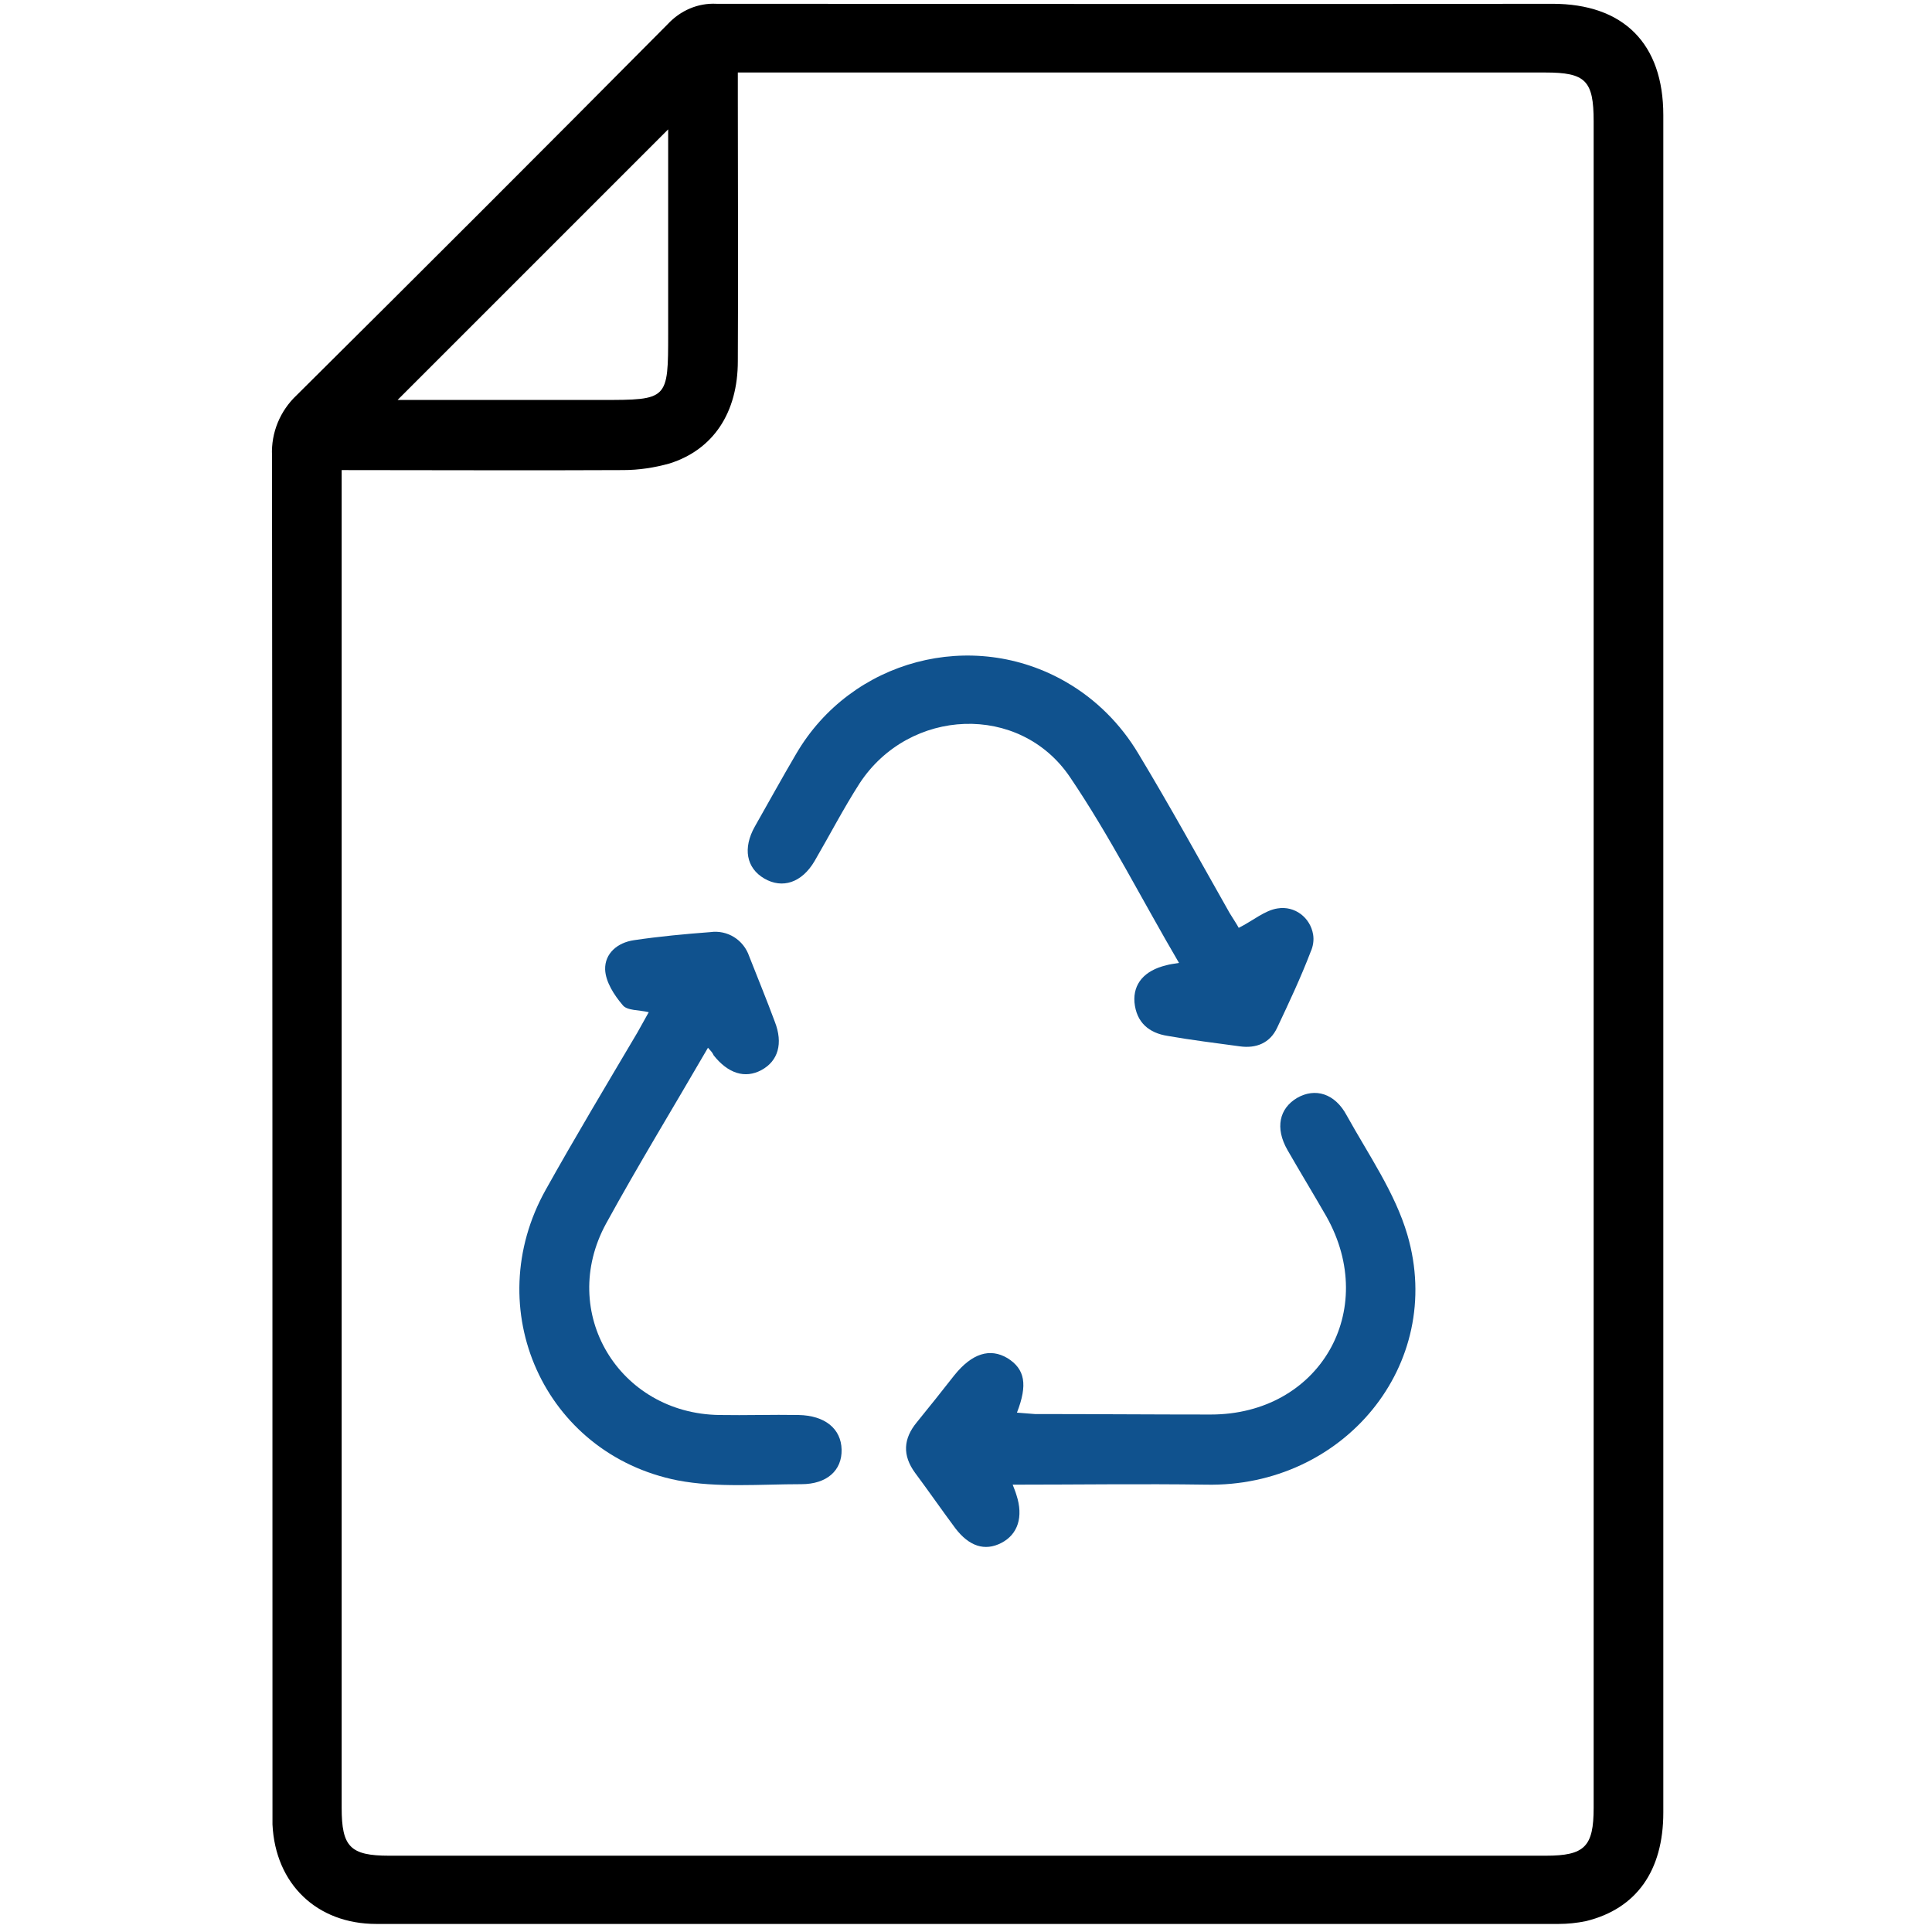
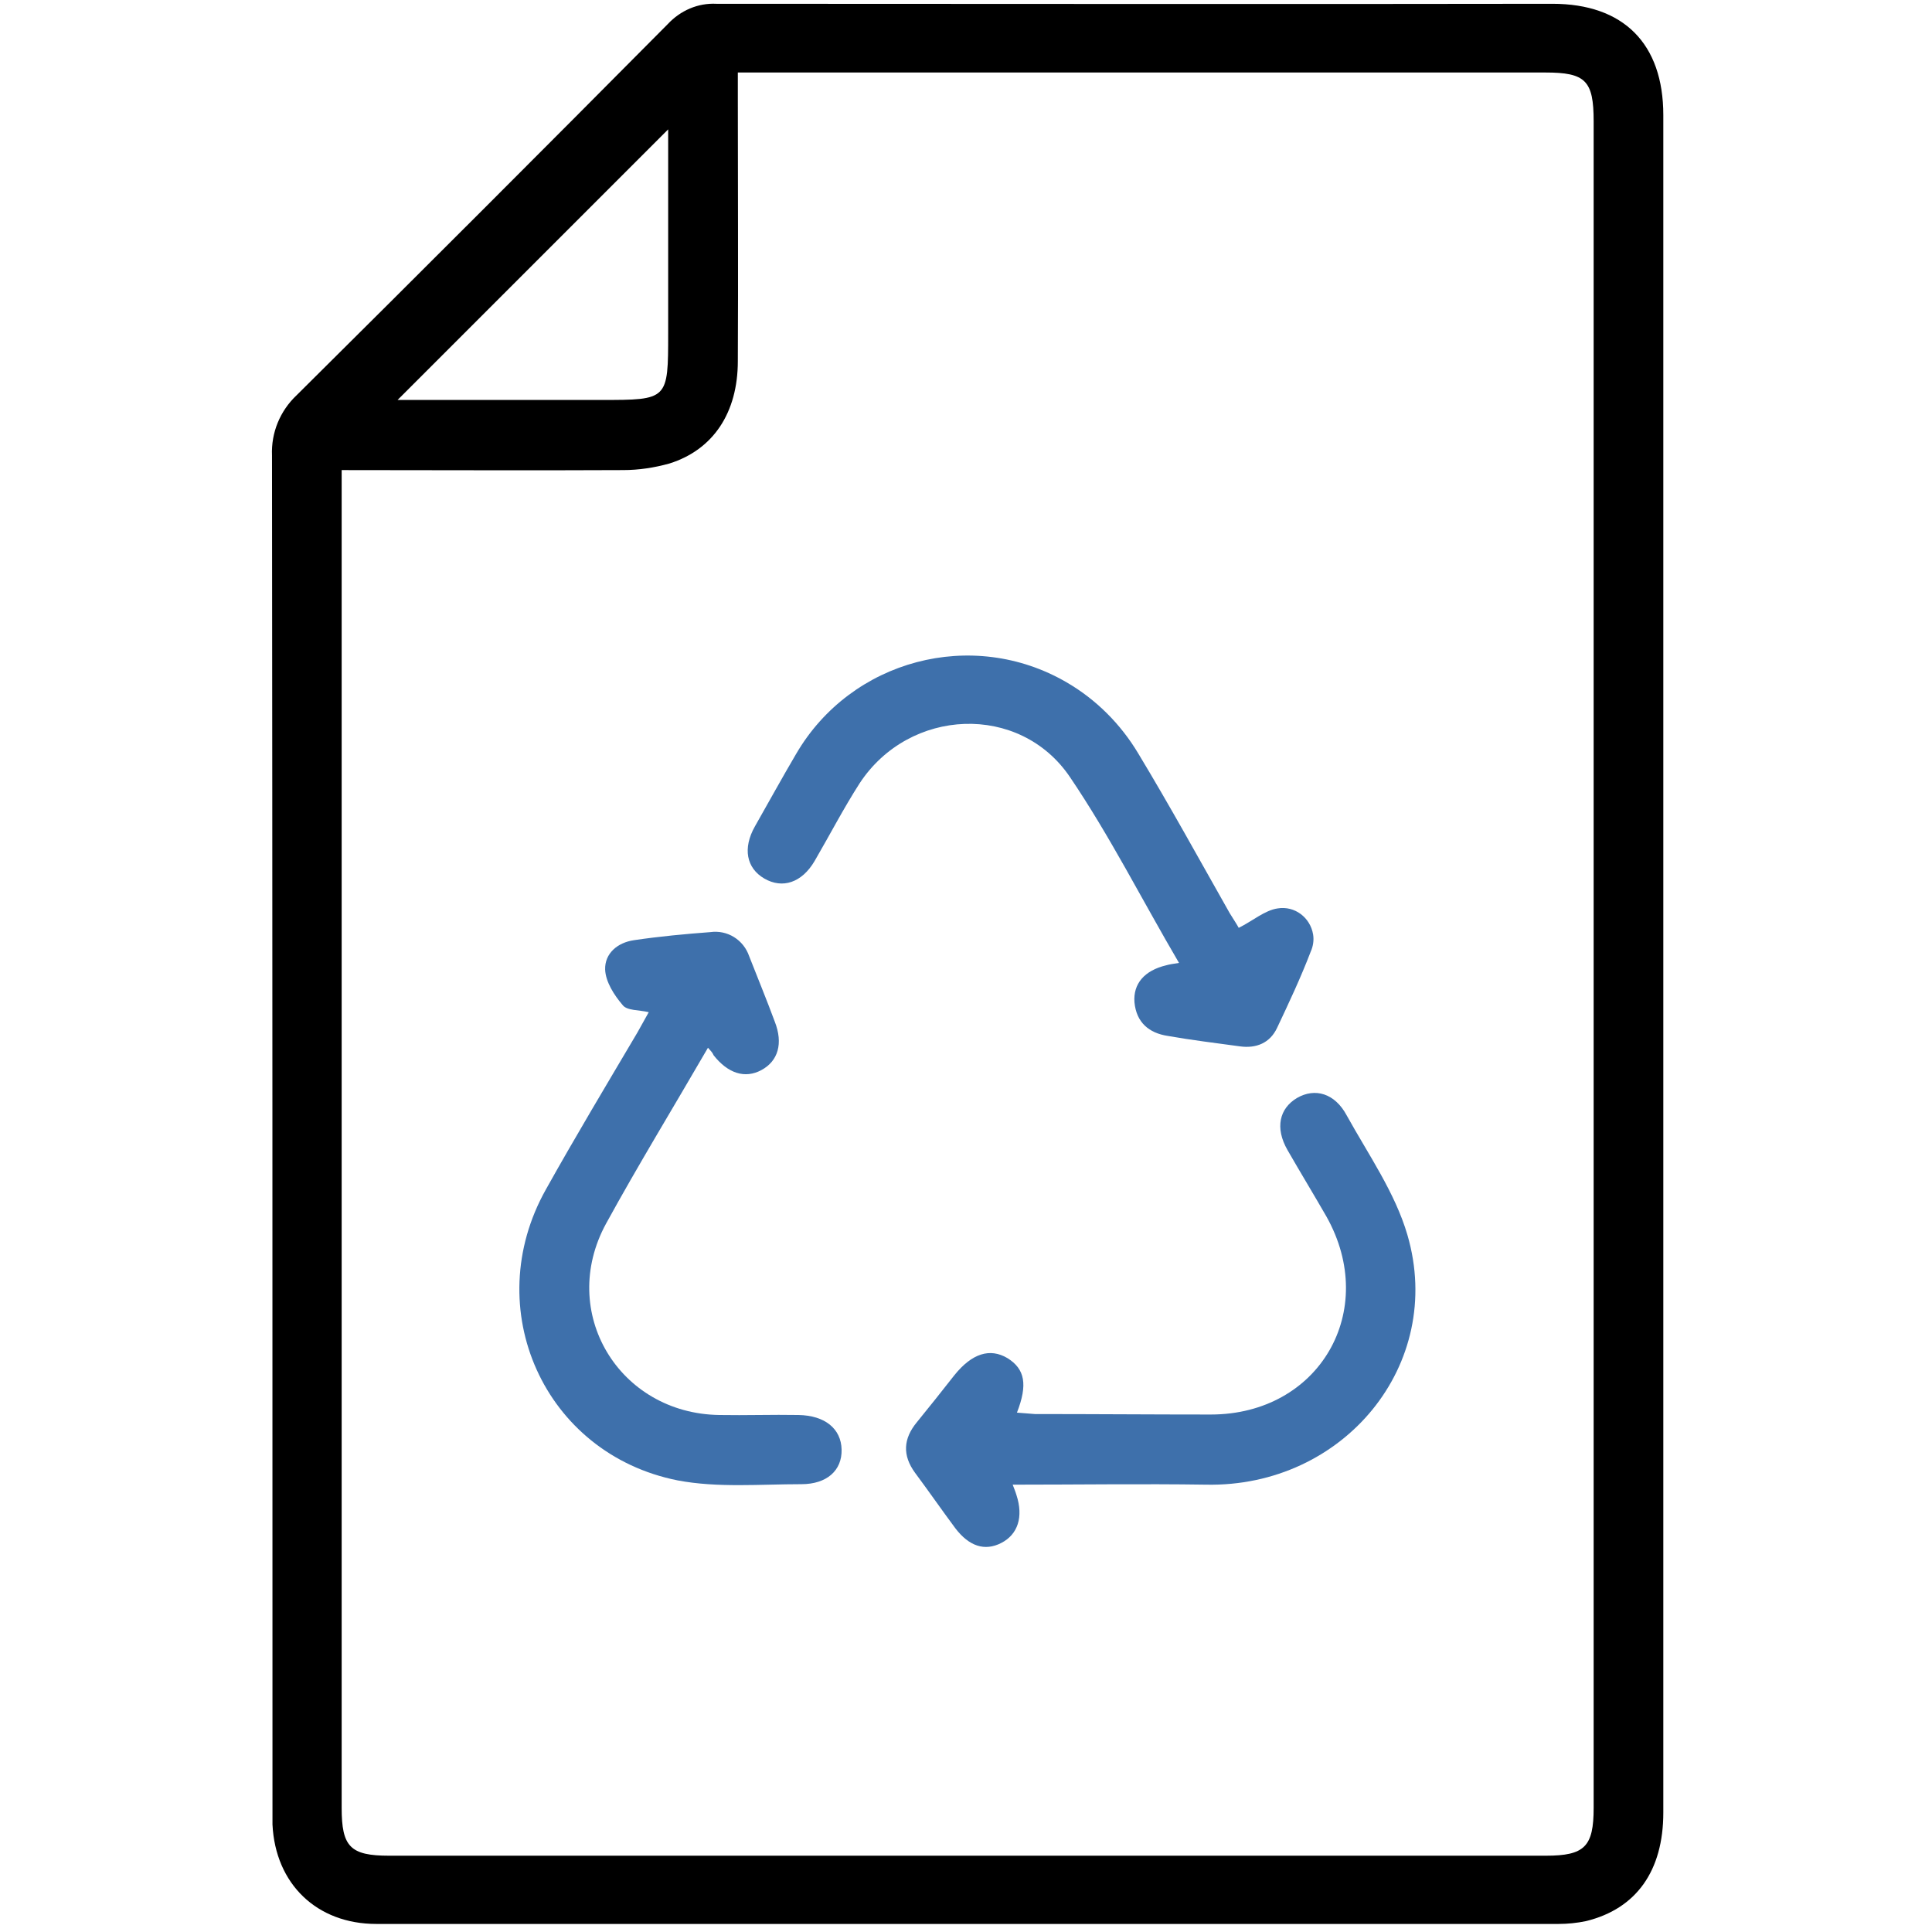
<svg xmlns="http://www.w3.org/2000/svg" version="1.1" id="Layer_1" x="0px" y="0px" viewBox="0 0 407.7 407.7" style="enable-background:new 0 0 407.7 407.7;" xml:space="preserve">
  <style type="text/css">
- 	.st0{fill:#10528E;}
+ 	.st0{fill:#3E70AB;}
</style>
  <g id="Layer_2_1_">
    <g id="Layer_1-2">
-       <path d="M351,203.9c0,59.5,0,119.1,0,178.6c0,12.3-5.7,20.3-16.3,22.9c-1.9,0.4-3.9,0.6-5.8,0.6c-83.2,0-166.4,0-249.5,0    c-12.5,0-21.3-8.4-21.9-21c0-1.4,0-2.7,0-4.1c0-94.9,0-189.9-0.1-284.8c-0.2-4.8,1.7-9.4,5.2-12.7c26.2-26,52.3-52.1,78.3-78.3    c2.7-2.9,6.4-4.5,10.3-4.3C210,0.8,268.8,0.9,327.6,0.8c15,0,23.4,8.4,23.4,23.5C351,84.2,351,144,351,203.9z M72.1,99.2v282.3    c0,8.2,1.8,10.1,10,10.1h244.1c8.2,0,10.1-1.9,10.1-10.1V25.6c0-8.6-1.7-10.3-10.2-10.3H155.7v5.3c0,18.5,0.1,37.1,0,55.6    c0,10.9-5.2,18.7-14.4,21.6c-3.2,0.9-6.5,1.4-9.8,1.4C111.9,99.3,92.3,99.2,72.1,99.2L72.1,99.2z M141,27.3    c-19.1,19.1-38,38-57.1,57.1h43c14.1,0,14.1,0,14.1-14.1V27.3z" />
-       <path class="st0" d="M149.4,221.1c-7.3,12.6-14.7,24.7-21.5,37.1c-10.2,18.7,2.7,40.1,23.9,40.4c5.6,0.1,11.1-0.1,16.7,0    c5.6,0.1,9,2.9,9.1,7.3s-3.1,7.3-8.5,7.3c-8.7,0-17.7,0.8-26.1-0.8c-28.2-5.6-41.9-36.3-27.8-61.4c6.2-11.1,12.8-22.1,19.3-33.1    c0.8-1.4,1.6-2.9,2.4-4.3c-2-0.5-4.6-0.3-5.5-1.5c-1.8-2.1-3.6-4.9-3.7-7.5c-0.1-3.4,2.6-5.7,6.1-6.2c5.4-0.8,10.8-1.3,16.1-1.7    c3.6-0.5,7,1.6,8.2,5.1c1.8,4.6,3.7,9.2,5.4,13.8c1.8,4.6,0.7,8.3-2.8,10.2c-3.5,1.9-7.1,0.7-10.1-3.1    C150.3,222,149.9,221.7,149.4,221.1z" />
-       <path class="st0" d="M261.4,195.8c3-1.5,5.5-3.7,8.2-4.1c3.6-0.6,6.9,1.9,7.5,5.5c0.2,1.2,0,2.5-0.5,3.6    c-2.1,5.5-4.6,10.8-7.1,16.1c-1.5,3.2-4.4,4.4-7.9,3.9c-5.1-0.7-10.1-1.3-15.2-2.2c-3.9-0.6-6.6-2.8-7-7.1    c-0.3-3.9,2.1-6.7,6.7-7.8c0.7-0.2,1.4-0.3,2.7-0.5c-7.8-13.3-14.6-26.8-23-39.2c-10.6-15.7-33.9-14.7-44.4,1.3    c-3.4,5.3-6.3,10.9-9.5,16.4c-2.7,4.6-6.8,5.9-10.6,3.7c-3.8-2.2-4.6-6.4-2-11c2.9-5.1,5.7-10.2,8.7-15.3    c11.6-19.9,37.2-26.7,57.1-15.1c6.2,3.6,11.4,8.8,15.1,15c6.7,11.1,12.9,22.4,19.3,33.7C260.3,194,261.1,195.2,261.4,195.8z" />
+       <path d="M351,203.9c0,59.5,0,119.1,0,178.6c0,12.3-5.7,20.3-16.3,22.9c-1.9,0.4-3.9,0.6-5.8,0.6c-83.2,0-166.4,0-249.5,0    c-12.5,0-21.3-8.4-21.9-21c0-1.4,0-2.7,0-4.1c0-94.9,0-189.9-0.1-284.8c-0.2-4.8,1.7-9.4,5.2-12.7c26.2-26,52.3-52.1,78.3-78.3    c2.7-2.9,6.4-4.5,10.3-4.3c58.8,0,117.6,0.1,176.4,0c15,0,23.4,8.4,23.4,23.5C351,84.2,351,144,351,203.9z M72.1,99.2v282.3    c0,8.2,1.8,10.1,10,10.1h244.1c8.2,0,10.1-1.9,10.1-10.1V25.6c0-8.6-1.7-10.3-10.2-10.3H155.7v5.3c0,18.5,0.1,37.1,0,55.6    c0,10.9-5.2,18.7-14.4,21.6c-3.2,0.9-6.5,1.4-9.8,1.4C111.9,99.3,92.3,99.2,72.1,99.2L72.1,99.2z M141,27.3    c-19.1,19.1-38,38-57.1,57.1h43c14.1,0,14.1,0,14.1-14.1V27.3z" />
+       <path class="st0" d="M149.4,221.1c-7.3,12.6-14.7,24.7-21.5,37.1c-10.2,18.7,2.7,40.1,23.9,40.4c5.6,0.1,11.1-0.1,16.7,0    c5.6,0.1,9,2.9,9.1,7.3s-3.1,7.3-8.5,7.3c-8.7,0-17.7,0.8-26.1-0.8c-28.2-5.6-41.9-36.3-27.8-61.4c6.2-11.1,12.8-22.1,19.3-33.1    c0.8-1.4,1.6-2.9,2.4-4.3c-2-0.5-4.6-0.3-5.5-1.5c-1.8-2.1-3.6-4.9-3.7-7.5c-0.1-3.4,2.6-5.7,6.1-6.2c5.4-0.8,10.8-1.3,16.1-1.7    c3.6-0.5,7,1.6,8.2,5.1c1.8,4.6,3.7,9.2,5.4,13.8c1.8,4.6,0.7,8.3-2.8,10.2s-7.1,0.7-10.1-3.1C150.3,222,149.9,221.7,149.4,221.1z    " />
+       <path class="st0" d="M261.4,195.8c3-1.5,5.5-3.7,8.2-4.1c3.6-0.6,6.9,1.9,7.5,5.5c0.2,1.2,0,2.5-0.5,3.6    c-2.1,5.5-4.6,10.8-7.1,16.1c-1.5,3.2-4.4,4.4-7.9,3.9c-5.1-0.7-10.1-1.3-15.2-2.2c-3.9-0.6-6.6-2.8-7-7.1    c-0.3-3.9,2.1-6.7,6.7-7.8c0.7-0.2,1.4-0.3,2.7-0.5c-7.8-13.3-14.6-26.8-23-39.2c-10.6-15.7-33.9-14.7-44.4,1.3    c-3.4,5.3-6.3,10.9-9.5,16.4c-2.7,4.6-6.8,5.9-10.6,3.7s-4.6-6.4-2-11c2.9-5.1,5.7-10.2,8.7-15.3c11.6-19.9,37.2-26.7,57.1-15.1    c6.2,3.6,11.4,8.8,15.1,15c6.7,11.1,12.9,22.4,19.3,33.7C260.3,194,261.1,195.2,261.4,195.8z" />
      <path class="st0" d="M213.7,313.3c0.3,0.8,0.6,1.5,0.8,2.2c1.5,4.6,0.3,8.3-3.2,10.1c-3.5,1.8-6.8,0.7-9.7-3.1    c-2.9-3.9-5.6-7.8-8.5-11.7c-2.7-3.7-2.5-7.2,0.4-10.7c2.7-3.3,5.3-6.6,7.9-9.9c3.7-4.6,7.5-5.8,11.2-3.6c3.7,2.3,4.3,5.6,2,11.5    c1.3,0.1,2.6,0.2,3.8,0.3c12.4,0,24.7,0.1,37.1,0.1c22.9,0,35.6-21.9,24.4-41.8c-2.7-4.7-5.5-9.3-8.2-14s-1.7-8.8,2-11    c3.8-2.2,8-1,10.5,3.7c4.6,8.3,10.2,16.3,12.8,25.2c8,27.4-13.5,53.3-42.5,52.7C241,313.1,227.5,313.3,213.7,313.3z" />
    </g>
  </g>
</svg>
